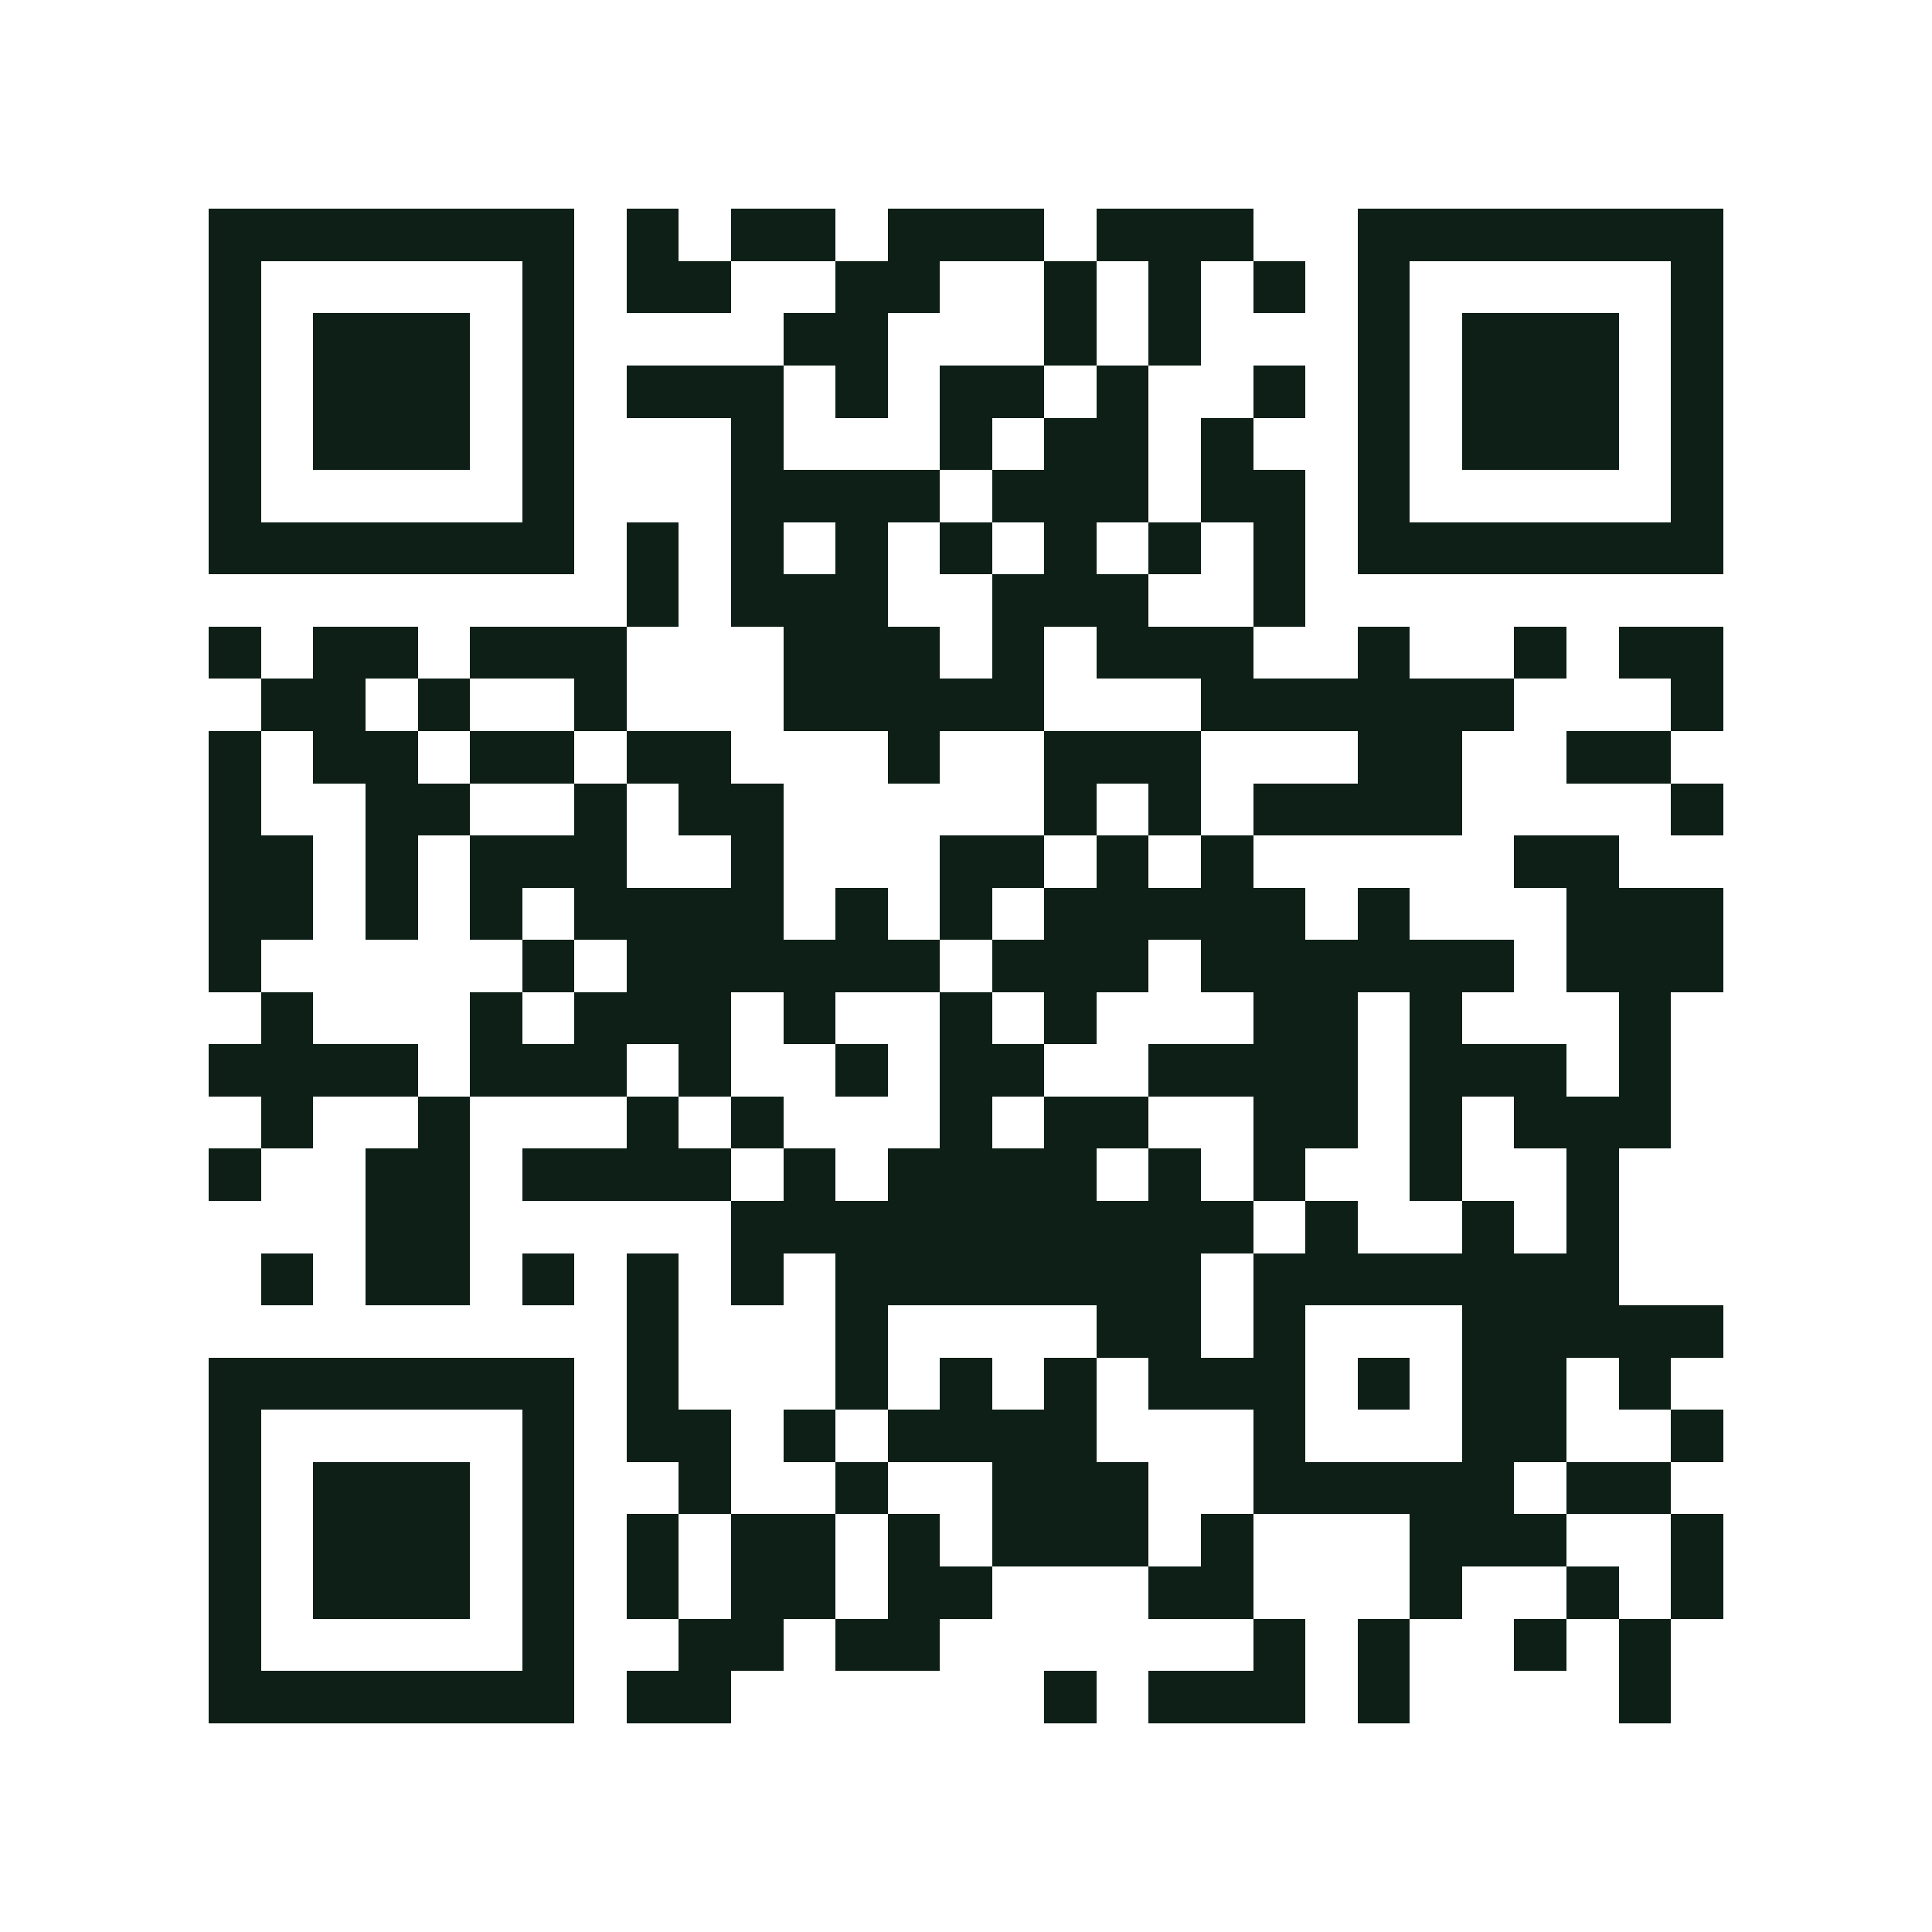
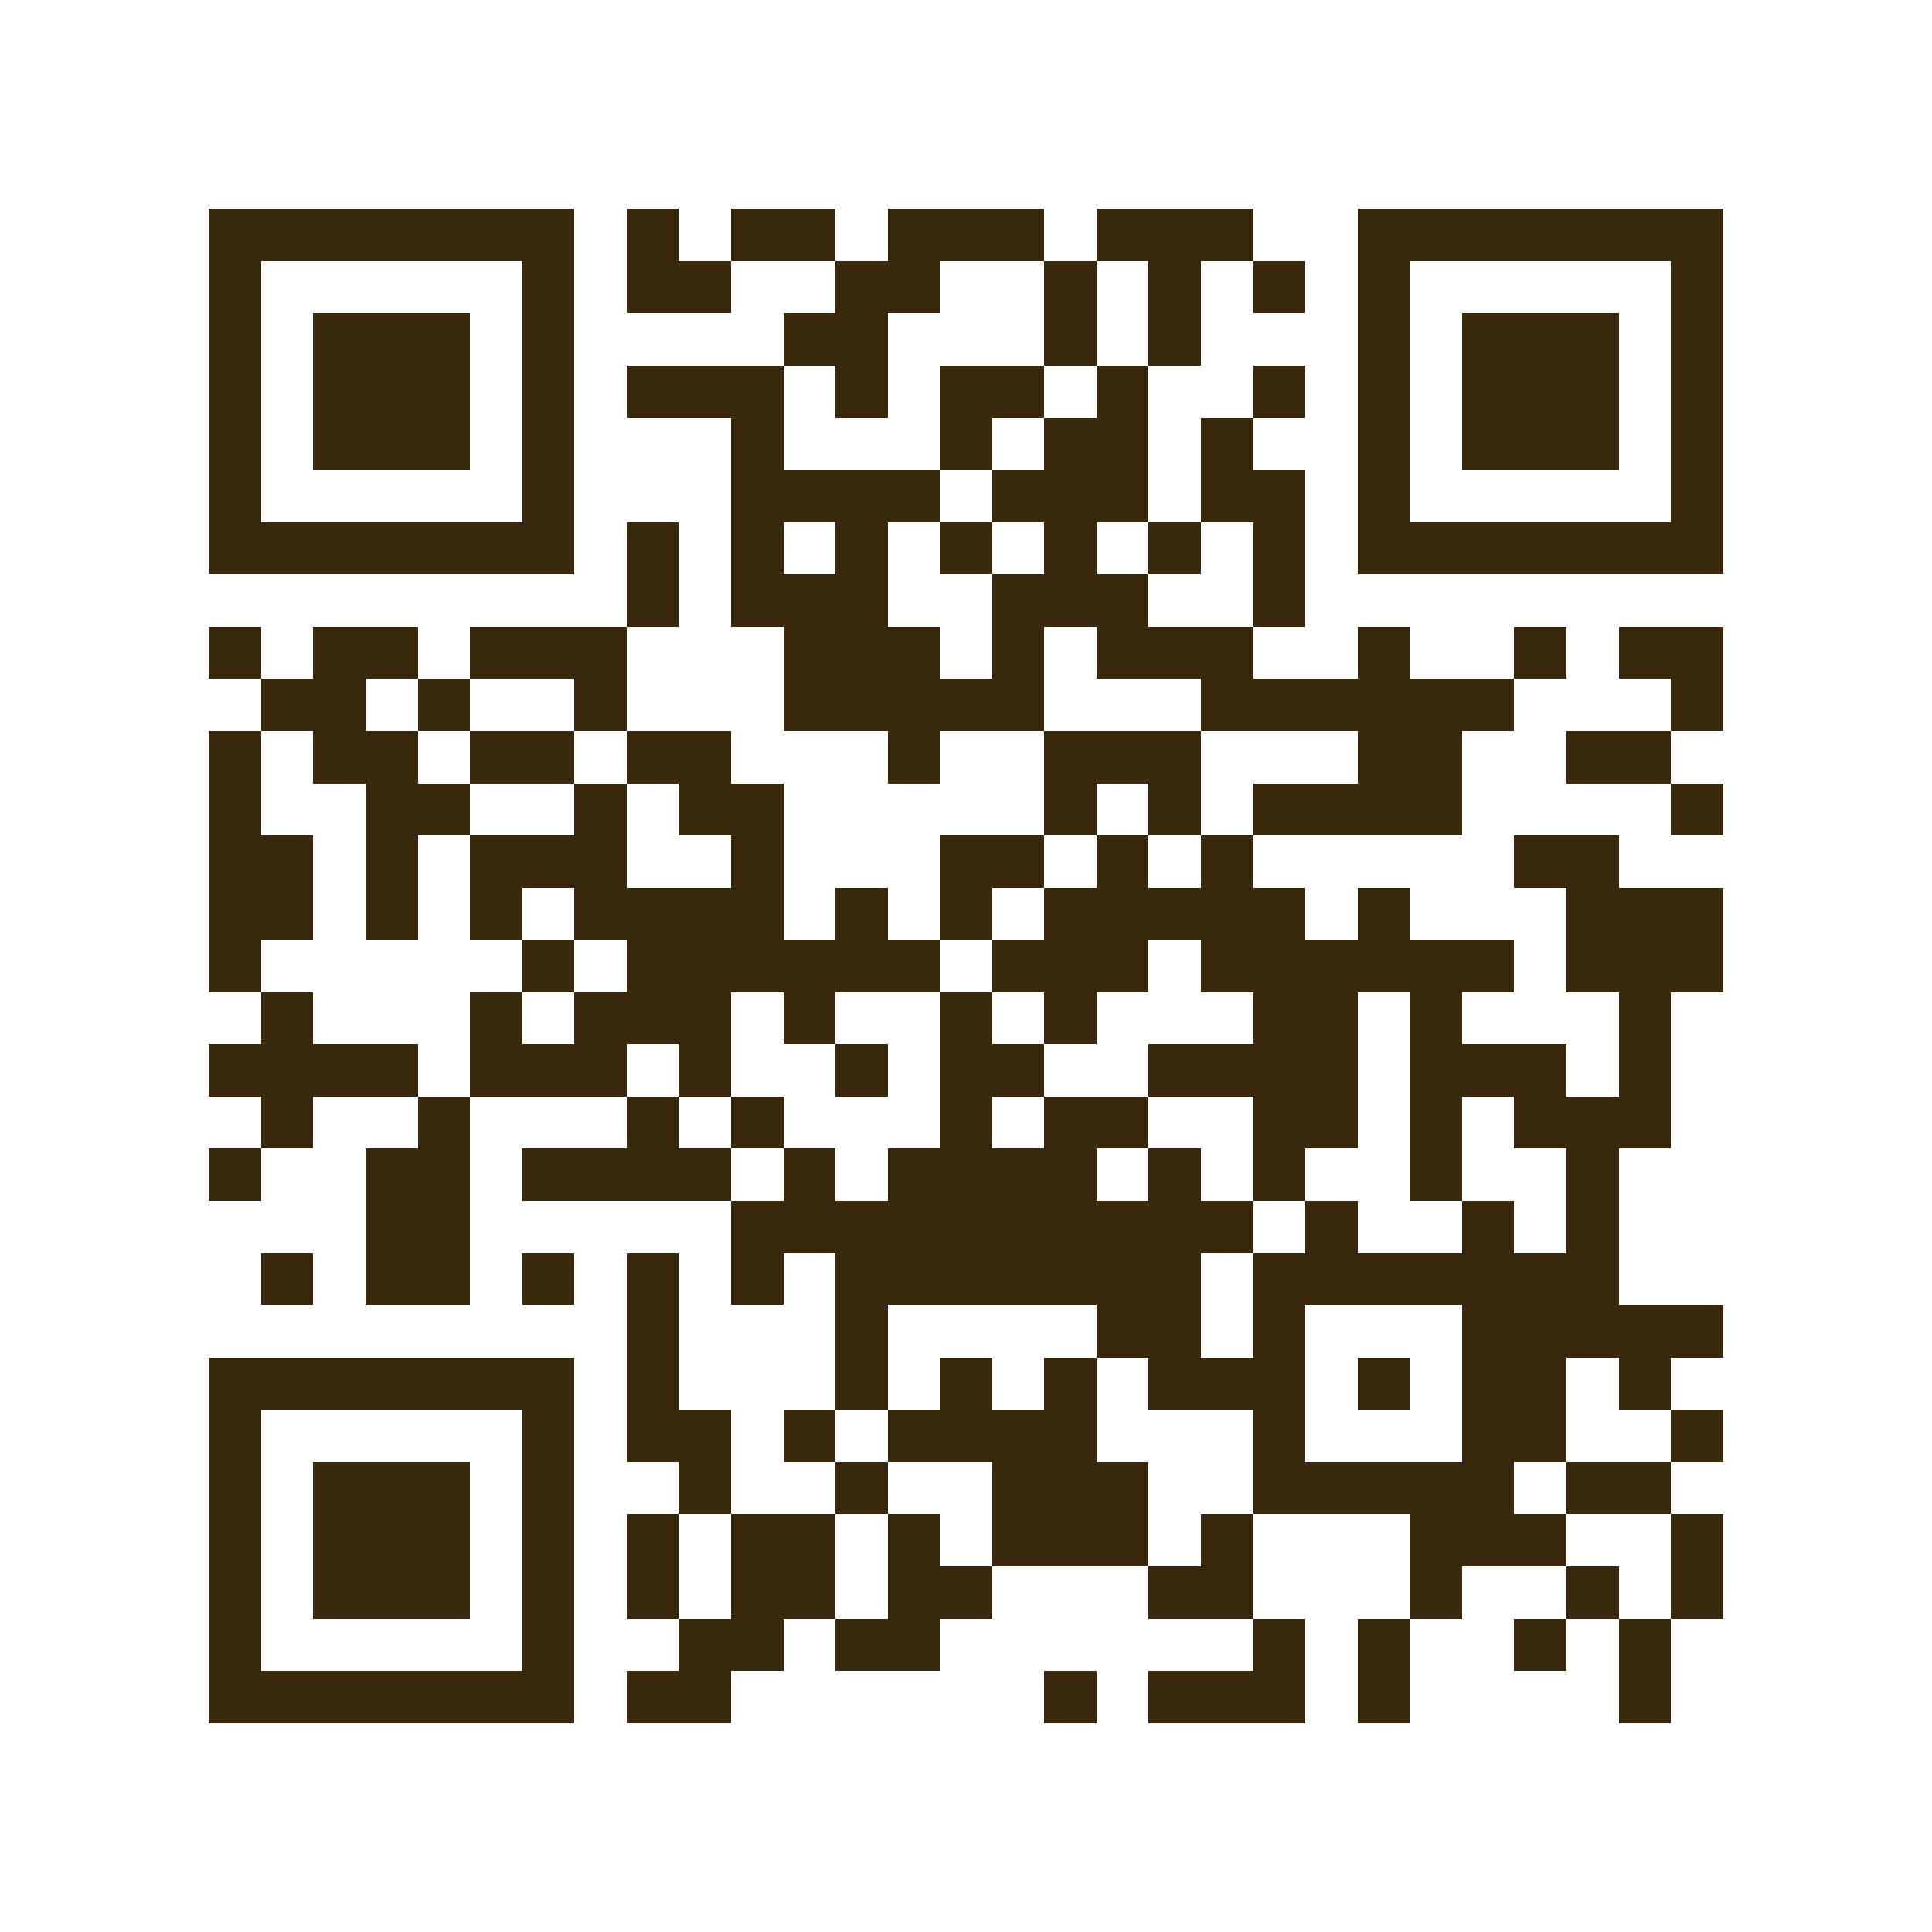
<svg xmlns="http://www.w3.org/2000/svg" viewBox="0 0 37 37" shape-rendering="crispEdges">
  <rect width="37" height="37" fill="#fff" />
-   <path fill="#0D1F17" d="M4 4h1v1h-1zM5 4h1v1h-1zM6 4h1v1h-1zM7 4h1v1h-1zM8 4h1v1h-1zM9 4h1v1h-1zM10 4h1v1h-1zM12 4h1v1h-1zM14 4h1v1h-1zM15 4h1v1h-1zM17 4h1v1h-1zM18 4h1v1h-1zM19 4h1v1h-1zM21 4h1v1h-1zM22 4h1v1h-1zM23 4h1v1h-1zM26 4h1v1h-1zM27 4h1v1h-1zM28 4h1v1h-1zM29 4h1v1h-1zM30 4h1v1h-1zM31 4h1v1h-1zM32 4h1v1h-1zM4 5h1v1h-1zM10 5h1v1h-1zM12 5h1v1h-1zM13 5h1v1h-1zM16 5h1v1h-1zM17 5h1v1h-1zM20 5h1v1h-1zM22 5h1v1h-1zM24 5h1v1h-1zM26 5h1v1h-1zM32 5h1v1h-1zM4 6h1v1h-1zM6 6h1v1h-1zM7 6h1v1h-1zM8 6h1v1h-1zM10 6h1v1h-1zM15 6h1v1h-1zM16 6h1v1h-1zM20 6h1v1h-1zM22 6h1v1h-1zM26 6h1v1h-1zM28 6h1v1h-1zM29 6h1v1h-1zM30 6h1v1h-1zM32 6h1v1h-1zM4 7h1v1h-1zM6 7h1v1h-1zM7 7h1v1h-1zM8 7h1v1h-1zM10 7h1v1h-1zM12 7h1v1h-1zM13 7h1v1h-1zM14 7h1v1h-1zM16 7h1v1h-1zM18 7h1v1h-1zM19 7h1v1h-1zM21 7h1v1h-1zM24 7h1v1h-1zM26 7h1v1h-1zM28 7h1v1h-1zM29 7h1v1h-1zM30 7h1v1h-1zM32 7h1v1h-1zM4 8h1v1h-1zM6 8h1v1h-1zM7 8h1v1h-1zM8 8h1v1h-1zM10 8h1v1h-1zM14 8h1v1h-1zM18 8h1v1h-1zM20 8h1v1h-1zM21 8h1v1h-1zM23 8h1v1h-1zM26 8h1v1h-1zM28 8h1v1h-1zM29 8h1v1h-1zM30 8h1v1h-1zM32 8h1v1h-1zM4 9h1v1h-1zM10 9h1v1h-1zM14 9h1v1h-1zM15 9h1v1h-1zM16 9h1v1h-1zM17 9h1v1h-1zM19 9h1v1h-1zM20 9h1v1h-1zM21 9h1v1h-1zM23 9h1v1h-1zM24 9h1v1h-1zM26 9h1v1h-1zM32 9h1v1h-1zM4 10h1v1h-1zM5 10h1v1h-1zM6 10h1v1h-1zM7 10h1v1h-1zM8 10h1v1h-1zM9 10h1v1h-1zM10 10h1v1h-1zM12 10h1v1h-1zM14 10h1v1h-1zM16 10h1v1h-1zM18 10h1v1h-1zM20 10h1v1h-1zM22 10h1v1h-1zM24 10h1v1h-1zM26 10h1v1h-1zM27 10h1v1h-1zM28 10h1v1h-1zM29 10h1v1h-1zM30 10h1v1h-1zM31 10h1v1h-1zM32 10h1v1h-1zM12 11h1v1h-1zM14 11h1v1h-1zM15 11h1v1h-1zM16 11h1v1h-1zM19 11h1v1h-1zM20 11h1v1h-1zM21 11h1v1h-1zM24 11h1v1h-1zM4 12h1v1h-1zM6 12h1v1h-1zM7 12h1v1h-1zM9 12h1v1h-1zM10 12h1v1h-1zM11 12h1v1h-1zM15 12h1v1h-1zM16 12h1v1h-1zM17 12h1v1h-1zM19 12h1v1h-1zM21 12h1v1h-1zM22 12h1v1h-1zM23 12h1v1h-1zM26 12h1v1h-1zM29 12h1v1h-1zM31 12h1v1h-1zM32 12h1v1h-1zM5 13h1v1h-1zM6 13h1v1h-1zM8 13h1v1h-1zM11 13h1v1h-1zM15 13h1v1h-1zM16 13h1v1h-1zM17 13h1v1h-1zM18 13h1v1h-1zM19 13h1v1h-1zM23 13h1v1h-1zM24 13h1v1h-1zM25 13h1v1h-1zM26 13h1v1h-1zM27 13h1v1h-1zM28 13h1v1h-1zM32 13h1v1h-1zM4 14h1v1h-1zM6 14h1v1h-1zM7 14h1v1h-1zM9 14h1v1h-1zM10 14h1v1h-1zM12 14h1v1h-1zM13 14h1v1h-1zM17 14h1v1h-1zM20 14h1v1h-1zM21 14h1v1h-1zM22 14h1v1h-1zM26 14h1v1h-1zM27 14h1v1h-1zM30 14h1v1h-1zM31 14h1v1h-1zM4 15h1v1h-1zM7 15h1v1h-1zM8 15h1v1h-1zM11 15h1v1h-1zM13 15h1v1h-1zM14 15h1v1h-1zM20 15h1v1h-1zM22 15h1v1h-1zM24 15h1v1h-1zM25 15h1v1h-1zM26 15h1v1h-1zM27 15h1v1h-1zM32 15h1v1h-1zM4 16h1v1h-1zM5 16h1v1h-1zM7 16h1v1h-1zM9 16h1v1h-1zM10 16h1v1h-1zM11 16h1v1h-1zM14 16h1v1h-1zM18 16h1v1h-1zM19 16h1v1h-1zM21 16h1v1h-1zM23 16h1v1h-1zM29 16h1v1h-1zM30 16h1v1h-1zM4 17h1v1h-1zM5 17h1v1h-1zM7 17h1v1h-1zM9 17h1v1h-1zM11 17h1v1h-1zM12 17h1v1h-1zM13 17h1v1h-1zM14 17h1v1h-1zM16 17h1v1h-1zM18 17h1v1h-1zM20 17h1v1h-1zM21 17h1v1h-1zM22 17h1v1h-1zM23 17h1v1h-1zM24 17h1v1h-1zM26 17h1v1h-1zM30 17h1v1h-1zM31 17h1v1h-1zM32 17h1v1h-1zM4 18h1v1h-1zM10 18h1v1h-1zM12 18h1v1h-1zM13 18h1v1h-1zM14 18h1v1h-1zM15 18h1v1h-1zM16 18h1v1h-1zM17 18h1v1h-1zM19 18h1v1h-1zM20 18h1v1h-1zM21 18h1v1h-1zM23 18h1v1h-1zM24 18h1v1h-1zM25 18h1v1h-1zM26 18h1v1h-1zM27 18h1v1h-1zM28 18h1v1h-1zM30 18h1v1h-1zM31 18h1v1h-1zM32 18h1v1h-1zM5 19h1v1h-1zM9 19h1v1h-1zM11 19h1v1h-1zM12 19h1v1h-1zM13 19h1v1h-1zM15 19h1v1h-1zM18 19h1v1h-1zM20 19h1v1h-1zM24 19h1v1h-1zM25 19h1v1h-1zM27 19h1v1h-1zM31 19h1v1h-1zM4 20h1v1h-1zM5 20h1v1h-1zM6 20h1v1h-1zM7 20h1v1h-1zM9 20h1v1h-1zM10 20h1v1h-1zM11 20h1v1h-1zM13 20h1v1h-1zM16 20h1v1h-1zM18 20h1v1h-1zM19 20h1v1h-1zM22 20h1v1h-1zM23 20h1v1h-1zM24 20h1v1h-1zM25 20h1v1h-1zM27 20h1v1h-1zM28 20h1v1h-1zM29 20h1v1h-1zM31 20h1v1h-1zM5 21h1v1h-1zM8 21h1v1h-1zM12 21h1v1h-1zM14 21h1v1h-1zM18 21h1v1h-1zM20 21h1v1h-1zM21 21h1v1h-1zM24 21h1v1h-1zM25 21h1v1h-1zM27 21h1v1h-1zM29 21h1v1h-1zM30 21h1v1h-1zM31 21h1v1h-1zM4 22h1v1h-1zM7 22h1v1h-1zM8 22h1v1h-1zM10 22h1v1h-1zM11 22h1v1h-1zM12 22h1v1h-1zM13 22h1v1h-1zM15 22h1v1h-1zM17 22h1v1h-1zM18 22h1v1h-1zM19 22h1v1h-1zM20 22h1v1h-1zM22 22h1v1h-1zM24 22h1v1h-1zM27 22h1v1h-1zM30 22h1v1h-1zM7 23h1v1h-1zM8 23h1v1h-1zM14 23h1v1h-1zM15 23h1v1h-1zM16 23h1v1h-1zM17 23h1v1h-1zM18 23h1v1h-1zM19 23h1v1h-1zM20 23h1v1h-1zM21 23h1v1h-1zM22 23h1v1h-1zM23 23h1v1h-1zM25 23h1v1h-1zM28 23h1v1h-1zM30 23h1v1h-1zM5 24h1v1h-1zM7 24h1v1h-1zM8 24h1v1h-1zM10 24h1v1h-1zM12 24h1v1h-1zM14 24h1v1h-1zM16 24h1v1h-1zM17 24h1v1h-1zM18 24h1v1h-1zM19 24h1v1h-1zM20 24h1v1h-1zM21 24h1v1h-1zM22 24h1v1h-1zM24 24h1v1h-1zM25 24h1v1h-1zM26 24h1v1h-1zM27 24h1v1h-1zM28 24h1v1h-1zM29 24h1v1h-1zM30 24h1v1h-1zM12 25h1v1h-1zM16 25h1v1h-1zM21 25h1v1h-1zM22 25h1v1h-1zM24 25h1v1h-1zM28 25h1v1h-1zM29 25h1v1h-1zM30 25h1v1h-1zM31 25h1v1h-1zM32 25h1v1h-1zM4 26h1v1h-1zM5 26h1v1h-1zM6 26h1v1h-1zM7 26h1v1h-1zM8 26h1v1h-1zM9 26h1v1h-1zM10 26h1v1h-1zM12 26h1v1h-1zM16 26h1v1h-1zM18 26h1v1h-1zM20 26h1v1h-1zM22 26h1v1h-1zM23 26h1v1h-1zM24 26h1v1h-1zM26 26h1v1h-1zM28 26h1v1h-1zM29 26h1v1h-1zM31 26h1v1h-1zM4 27h1v1h-1zM10 27h1v1h-1zM12 27h1v1h-1zM13 27h1v1h-1zM15 27h1v1h-1zM17 27h1v1h-1zM18 27h1v1h-1zM19 27h1v1h-1zM20 27h1v1h-1zM24 27h1v1h-1zM28 27h1v1h-1zM29 27h1v1h-1zM32 27h1v1h-1zM4 28h1v1h-1zM6 28h1v1h-1zM7 28h1v1h-1zM8 28h1v1h-1zM10 28h1v1h-1zM13 28h1v1h-1zM16 28h1v1h-1zM19 28h1v1h-1zM20 28h1v1h-1zM21 28h1v1h-1zM24 28h1v1h-1zM25 28h1v1h-1zM26 28h1v1h-1zM27 28h1v1h-1zM28 28h1v1h-1zM30 28h1v1h-1zM31 28h1v1h-1zM4 29h1v1h-1zM6 29h1v1h-1zM7 29h1v1h-1zM8 29h1v1h-1zM10 29h1v1h-1zM12 29h1v1h-1zM14 29h1v1h-1zM15 29h1v1h-1zM17 29h1v1h-1zM19 29h1v1h-1zM20 29h1v1h-1zM21 29h1v1h-1zM23 29h1v1h-1zM27 29h1v1h-1zM28 29h1v1h-1zM29 29h1v1h-1zM32 29h1v1h-1zM4 30h1v1h-1zM6 30h1v1h-1zM7 30h1v1h-1zM8 30h1v1h-1zM10 30h1v1h-1zM12 30h1v1h-1zM14 30h1v1h-1zM15 30h1v1h-1zM17 30h1v1h-1zM18 30h1v1h-1zM22 30h1v1h-1zM23 30h1v1h-1zM27 30h1v1h-1zM30 30h1v1h-1zM32 30h1v1h-1zM4 31h1v1h-1zM10 31h1v1h-1zM13 31h1v1h-1zM14 31h1v1h-1zM16 31h1v1h-1zM17 31h1v1h-1zM24 31h1v1h-1zM26 31h1v1h-1zM29 31h1v1h-1zM31 31h1v1h-1zM4 32h1v1h-1zM5 32h1v1h-1zM6 32h1v1h-1zM7 32h1v1h-1zM8 32h1v1h-1zM9 32h1v1h-1zM10 32h1v1h-1zM12 32h1v1h-1zM13 32h1v1h-1zM20 32h1v1h-1zM22 32h1v1h-1zM23 32h1v1h-1zM24 32h1v1h-1zM26 32h1v1h-1zM31 32h1v1h-1z" />
+   <path fill="#3A280D" d="M4 4h1v1h-1zM5 4h1v1h-1zM6 4h1v1h-1zM7 4h1v1h-1zM8 4h1v1h-1zM9 4h1v1h-1zM10 4h1v1h-1zM12 4h1v1h-1zM14 4h1v1h-1zM15 4h1v1h-1zM17 4h1v1h-1zM18 4h1v1h-1zM19 4h1v1h-1zM21 4h1v1h-1zM22 4h1v1h-1zM23 4h1v1h-1zM26 4h1v1h-1zM27 4h1v1h-1zM28 4h1v1h-1zM29 4h1v1h-1zM30 4h1v1h-1zM31 4h1v1h-1zM32 4h1v1h-1zM4 5h1v1h-1zM10 5h1v1h-1zM12 5h1v1h-1zM13 5h1v1h-1zM16 5h1v1h-1zM17 5h1v1h-1zM20 5h1v1h-1zM22 5h1v1h-1zM24 5h1v1h-1zM26 5h1v1h-1zM32 5h1v1h-1zM4 6h1v1h-1zM6 6h1v1h-1zM7 6h1v1h-1zM8 6h1v1h-1zM10 6h1v1h-1zM15 6h1v1h-1zM16 6h1v1h-1zM20 6h1v1h-1zM22 6h1v1h-1zM26 6h1v1h-1zM28 6h1v1h-1zM29 6h1v1h-1zM30 6h1v1h-1zM32 6h1v1h-1zM4 7h1v1h-1zM6 7h1v1h-1zM7 7h1v1h-1zM8 7h1v1h-1zM10 7h1v1h-1zM12 7h1v1h-1zM13 7h1v1h-1zM14 7h1v1h-1zM16 7h1v1h-1zM18 7h1v1h-1zM19 7h1v1h-1zM21 7h1v1h-1zM24 7h1v1h-1zM26 7h1v1h-1zM28 7h1v1h-1zM29 7h1v1h-1zM30 7h1v1h-1zM32 7h1v1h-1zM4 8h1v1h-1zM6 8h1v1h-1zM7 8h1v1h-1zM8 8h1v1h-1zM10 8h1v1h-1zM14 8h1v1h-1zM18 8h1v1h-1zM20 8h1v1h-1zM21 8h1v1h-1zM23 8h1v1h-1zM26 8h1v1h-1zM28 8h1v1h-1zM29 8h1v1h-1zM30 8h1v1h-1zM32 8h1v1h-1zM4 9h1v1h-1zM10 9h1v1h-1zM14 9h1v1h-1zM15 9h1v1h-1zM16 9h1v1h-1zM17 9h1v1h-1zM19 9h1v1h-1zM20 9h1v1h-1zM21 9h1v1h-1zM23 9h1v1h-1zM24 9h1v1h-1zM26 9h1v1h-1zM32 9h1v1h-1zM4 10h1v1h-1zM5 10h1v1h-1zM6 10h1v1h-1zM7 10h1v1h-1zM8 10h1v1h-1zM9 10h1v1h-1zM10 10h1v1h-1zM12 10h1v1h-1zM14 10h1v1h-1zM16 10h1v1h-1zM18 10h1v1h-1zM20 10h1v1h-1zM22 10h1v1h-1zM24 10h1v1h-1zM26 10h1v1h-1zM27 10h1v1h-1zM28 10h1v1h-1zM29 10h1v1h-1zM30 10h1v1h-1zM31 10h1v1h-1zM32 10h1v1h-1zM12 11h1v1h-1zM14 11h1v1h-1zM15 11h1v1h-1zM16 11h1v1h-1zM19 11h1v1h-1zM20 11h1v1h-1zM21 11h1v1h-1zM24 11h1v1h-1zM4 12h1v1h-1zM6 12h1v1h-1zM7 12h1v1h-1zM9 12h1v1h-1zM10 12h1v1h-1zM11 12h1v1h-1zM15 12h1v1h-1zM16 12h1v1h-1zM17 12h1v1h-1zM19 12h1v1h-1zM21 12h1v1h-1zM22 12h1v1h-1zM23 12h1v1h-1zM26 12h1v1h-1zM29 12h1v1h-1zM31 12h1v1h-1zM32 12h1v1h-1zM5 13h1v1h-1zM6 13h1v1h-1zM8 13h1v1h-1zM11 13h1v1h-1zM15 13h1v1h-1zM16 13h1v1h-1zM17 13h1v1h-1zM18 13h1v1h-1zM19 13h1v1h-1zM23 13h1v1h-1zM24 13h1v1h-1zM25 13h1v1h-1zM26 13h1v1h-1zM27 13h1v1h-1zM28 13h1v1h-1zM32 13h1v1h-1zM4 14h1v1h-1zM6 14h1v1h-1zM7 14h1v1h-1zM9 14h1v1h-1zM10 14h1v1h-1zM12 14h1v1h-1zM13 14h1v1h-1zM17 14h1v1h-1zM20 14h1v1h-1zM21 14h1v1h-1zM22 14h1v1h-1zM26 14h1v1h-1zM27 14h1v1h-1zM30 14h1v1h-1zM31 14h1v1h-1zM4 15h1v1h-1zM7 15h1v1h-1zM8 15h1v1h-1zM11 15h1v1h-1zM13 15h1v1h-1zM14 15h1v1h-1zM20 15h1v1h-1zM22 15h1v1h-1zM24 15h1v1h-1zM25 15h1v1h-1zM26 15h1v1h-1zM27 15h1v1h-1zM32 15h1v1h-1zM4 16h1v1h-1zM5 16h1v1h-1zM7 16h1v1h-1zM9 16h1v1h-1zM10 16h1v1h-1zM11 16h1v1h-1zM14 16h1v1h-1zM18 16h1v1h-1zM19 16h1v1h-1zM21 16h1v1h-1zM23 16h1v1h-1zM29 16h1v1h-1zM30 16h1v1h-1zM4 17h1v1h-1zM5 17h1v1h-1zM7 17h1v1h-1zM9 17h1v1h-1zM11 17h1v1h-1zM12 17h1v1h-1zM13 17h1v1h-1zM14 17h1v1h-1zM16 17h1v1h-1zM18 17h1v1h-1zM20 17h1v1h-1zM21 17h1v1h-1zM22 17h1v1h-1zM23 17h1v1h-1zM24 17h1v1h-1zM26 17h1v1h-1zM30 17h1v1h-1zM31 17h1v1h-1zM32 17h1v1h-1zM4 18h1v1h-1zM10 18h1v1h-1zM12 18h1v1h-1zM13 18h1v1h-1zM14 18h1v1h-1zM15 18h1v1h-1zM16 18h1v1h-1zM17 18h1v1h-1zM19 18h1v1h-1zM20 18h1v1h-1zM21 18h1v1h-1zM23 18h1v1h-1zM24 18h1v1h-1zM25 18h1v1h-1zM26 18h1v1h-1zM27 18h1v1h-1zM28 18h1v1h-1zM30 18h1v1h-1zM31 18h1v1h-1zM32 18h1v1h-1zM5 19h1v1h-1zM9 19h1v1h-1zM11 19h1v1h-1zM12 19h1v1h-1zM13 19h1v1h-1zM15 19h1v1h-1zM18 19h1v1h-1zM20 19h1v1h-1zM24 19h1v1h-1zM25 19h1v1h-1zM27 19h1v1h-1zM31 19h1v1h-1zM4 20h1v1h-1zM5 20h1v1h-1zM6 20h1v1h-1zM7 20h1v1h-1zM9 20h1v1h-1zM10 20h1v1h-1zM11 20h1v1h-1zM13 20h1v1h-1zM16 20h1v1h-1zM18 20h1v1h-1zM19 20h1v1h-1zM22 20h1v1h-1zM23 20h1v1h-1zM24 20h1v1h-1zM25 20h1v1h-1zM27 20h1v1h-1zM28 20h1v1h-1zM29 20h1v1h-1zM31 20h1v1h-1zM5 21h1v1h-1zM8 21h1v1h-1zM12 21h1v1h-1zM14 21h1v1h-1zM18 21h1v1h-1zM20 21h1v1h-1zM21 21h1v1h-1zM24 21h1v1h-1zM25 21h1v1h-1zM27 21h1v1h-1zM29 21h1v1h-1zM30 21h1v1h-1zM31 21h1v1h-1zM4 22h1v1h-1zM7 22h1v1h-1zM8 22h1v1h-1zM10 22h1v1h-1zM11 22h1v1h-1zM12 22h1v1h-1zM13 22h1v1h-1zM15 22h1v1h-1zM17 22h1v1h-1zM18 22h1v1h-1zM19 22h1v1h-1zM20 22h1v1h-1zM22 22h1v1h-1zM24 22h1v1h-1zM27 22h1v1h-1zM30 22h1v1h-1zM7 23h1v1h-1zM8 23h1v1h-1zM14 23h1v1h-1zM15 23h1v1h-1zM16 23h1v1h-1zM17 23h1v1h-1zM18 23h1v1h-1zM19 23h1v1h-1zM20 23h1v1h-1zM21 23h1v1h-1zM22 23h1v1h-1zM23 23h1v1h-1zM25 23h1v1h-1zM28 23h1v1h-1zM30 23h1v1h-1zM5 24h1v1h-1zM7 24h1v1h-1zM8 24h1v1h-1zM10 24h1v1h-1zM12 24h1v1h-1zM14 24h1v1h-1zM16 24h1v1h-1zM17 24h1v1h-1zM18 24h1v1h-1zM19 24h1v1h-1zM20 24h1v1h-1zM21 24h1v1h-1zM22 24h1v1h-1zM24 24h1v1h-1zM25 24h1v1h-1zM26 24h1v1h-1zM27 24h1v1h-1zM28 24h1v1h-1zM29 24h1v1h-1zM30 24h1v1h-1zM12 25h1v1h-1zM16 25h1v1h-1zM21 25h1v1h-1zM22 25h1v1h-1zM24 25h1v1h-1zM28 25h1v1h-1zM29 25h1v1h-1zM30 25h1v1h-1zM31 25h1v1h-1zM32 25h1v1h-1zM4 26h1v1h-1zM5 26h1v1h-1zM6 26h1v1h-1zM7 26h1v1h-1zM8 26h1v1h-1zM9 26h1v1h-1zM10 26h1v1h-1zM12 26h1v1h-1zM16 26h1v1h-1zM18 26h1v1h-1zM20 26h1v1h-1zM22 26h1v1h-1zM23 26h1v1h-1zM24 26h1v1h-1zM26 26h1v1h-1zM28 26h1v1h-1zM29 26h1v1h-1zM31 26h1v1h-1zM4 27h1v1h-1zM10 27h1v1h-1zM12 27h1v1h-1zM13 27h1v1h-1zM15 27h1v1h-1zM17 27h1v1h-1zM18 27h1v1h-1zM19 27h1v1h-1zM20 27h1v1h-1zM24 27h1v1h-1zM28 27h1v1h-1zM29 27h1v1h-1zM32 27h1v1h-1zM4 28h1v1h-1zM6 28h1v1h-1zM7 28h1v1h-1zM8 28h1v1h-1zM10 28h1v1h-1zM13 28h1v1h-1zM16 28h1v1h-1zM19 28h1v1h-1zM20 28h1v1h-1zM21 28h1v1h-1zM24 28h1v1h-1zM25 28h1v1h-1zM26 28h1v1h-1zM27 28h1v1h-1zM28 28h1v1h-1zM30 28h1v1h-1zM31 28h1v1h-1zM4 29h1v1h-1zM6 29h1v1h-1zM7 29h1v1h-1zM8 29h1v1h-1zM10 29h1v1h-1zM12 29h1v1h-1zM14 29h1v1h-1zM15 29h1v1h-1zM17 29h1v1h-1zM19 29h1v1h-1zM20 29h1v1h-1zM21 29h1v1h-1zM23 29h1v1h-1zM27 29h1v1h-1zM28 29h1v1h-1zM29 29h1v1h-1zM32 29h1v1h-1zM4 30h1v1h-1zM6 30h1v1h-1zM7 30h1v1h-1zM8 30h1v1h-1zM10 30h1v1h-1zM12 30h1v1h-1zM14 30h1v1h-1zM15 30h1v1h-1zM17 30h1v1h-1zM18 30h1v1h-1zM22 30h1v1h-1zM23 30h1v1h-1zM27 30h1v1h-1zM30 30h1v1h-1zM32 30h1v1h-1zM4 31h1v1h-1zM10 31h1v1h-1zM13 31h1v1h-1zM14 31h1v1h-1zM16 31h1v1h-1zM17 31h1v1h-1zM24 31h1v1h-1zM26 31h1v1h-1zM29 31h1v1h-1zM31 31h1v1h-1zM4 32h1v1h-1zM5 32h1v1h-1zM6 32h1v1h-1zM7 32h1v1h-1zM8 32h1v1h-1zM9 32h1v1h-1zM10 32h1v1h-1zM12 32h1v1h-1zM13 32h1v1h-1zM20 32h1v1h-1zM22 32h1v1h-1zM23 32h1v1h-1zM24 32h1v1h-1zM26 32h1v1h-1zM31 32h1v1h-1z" />
</svg>
